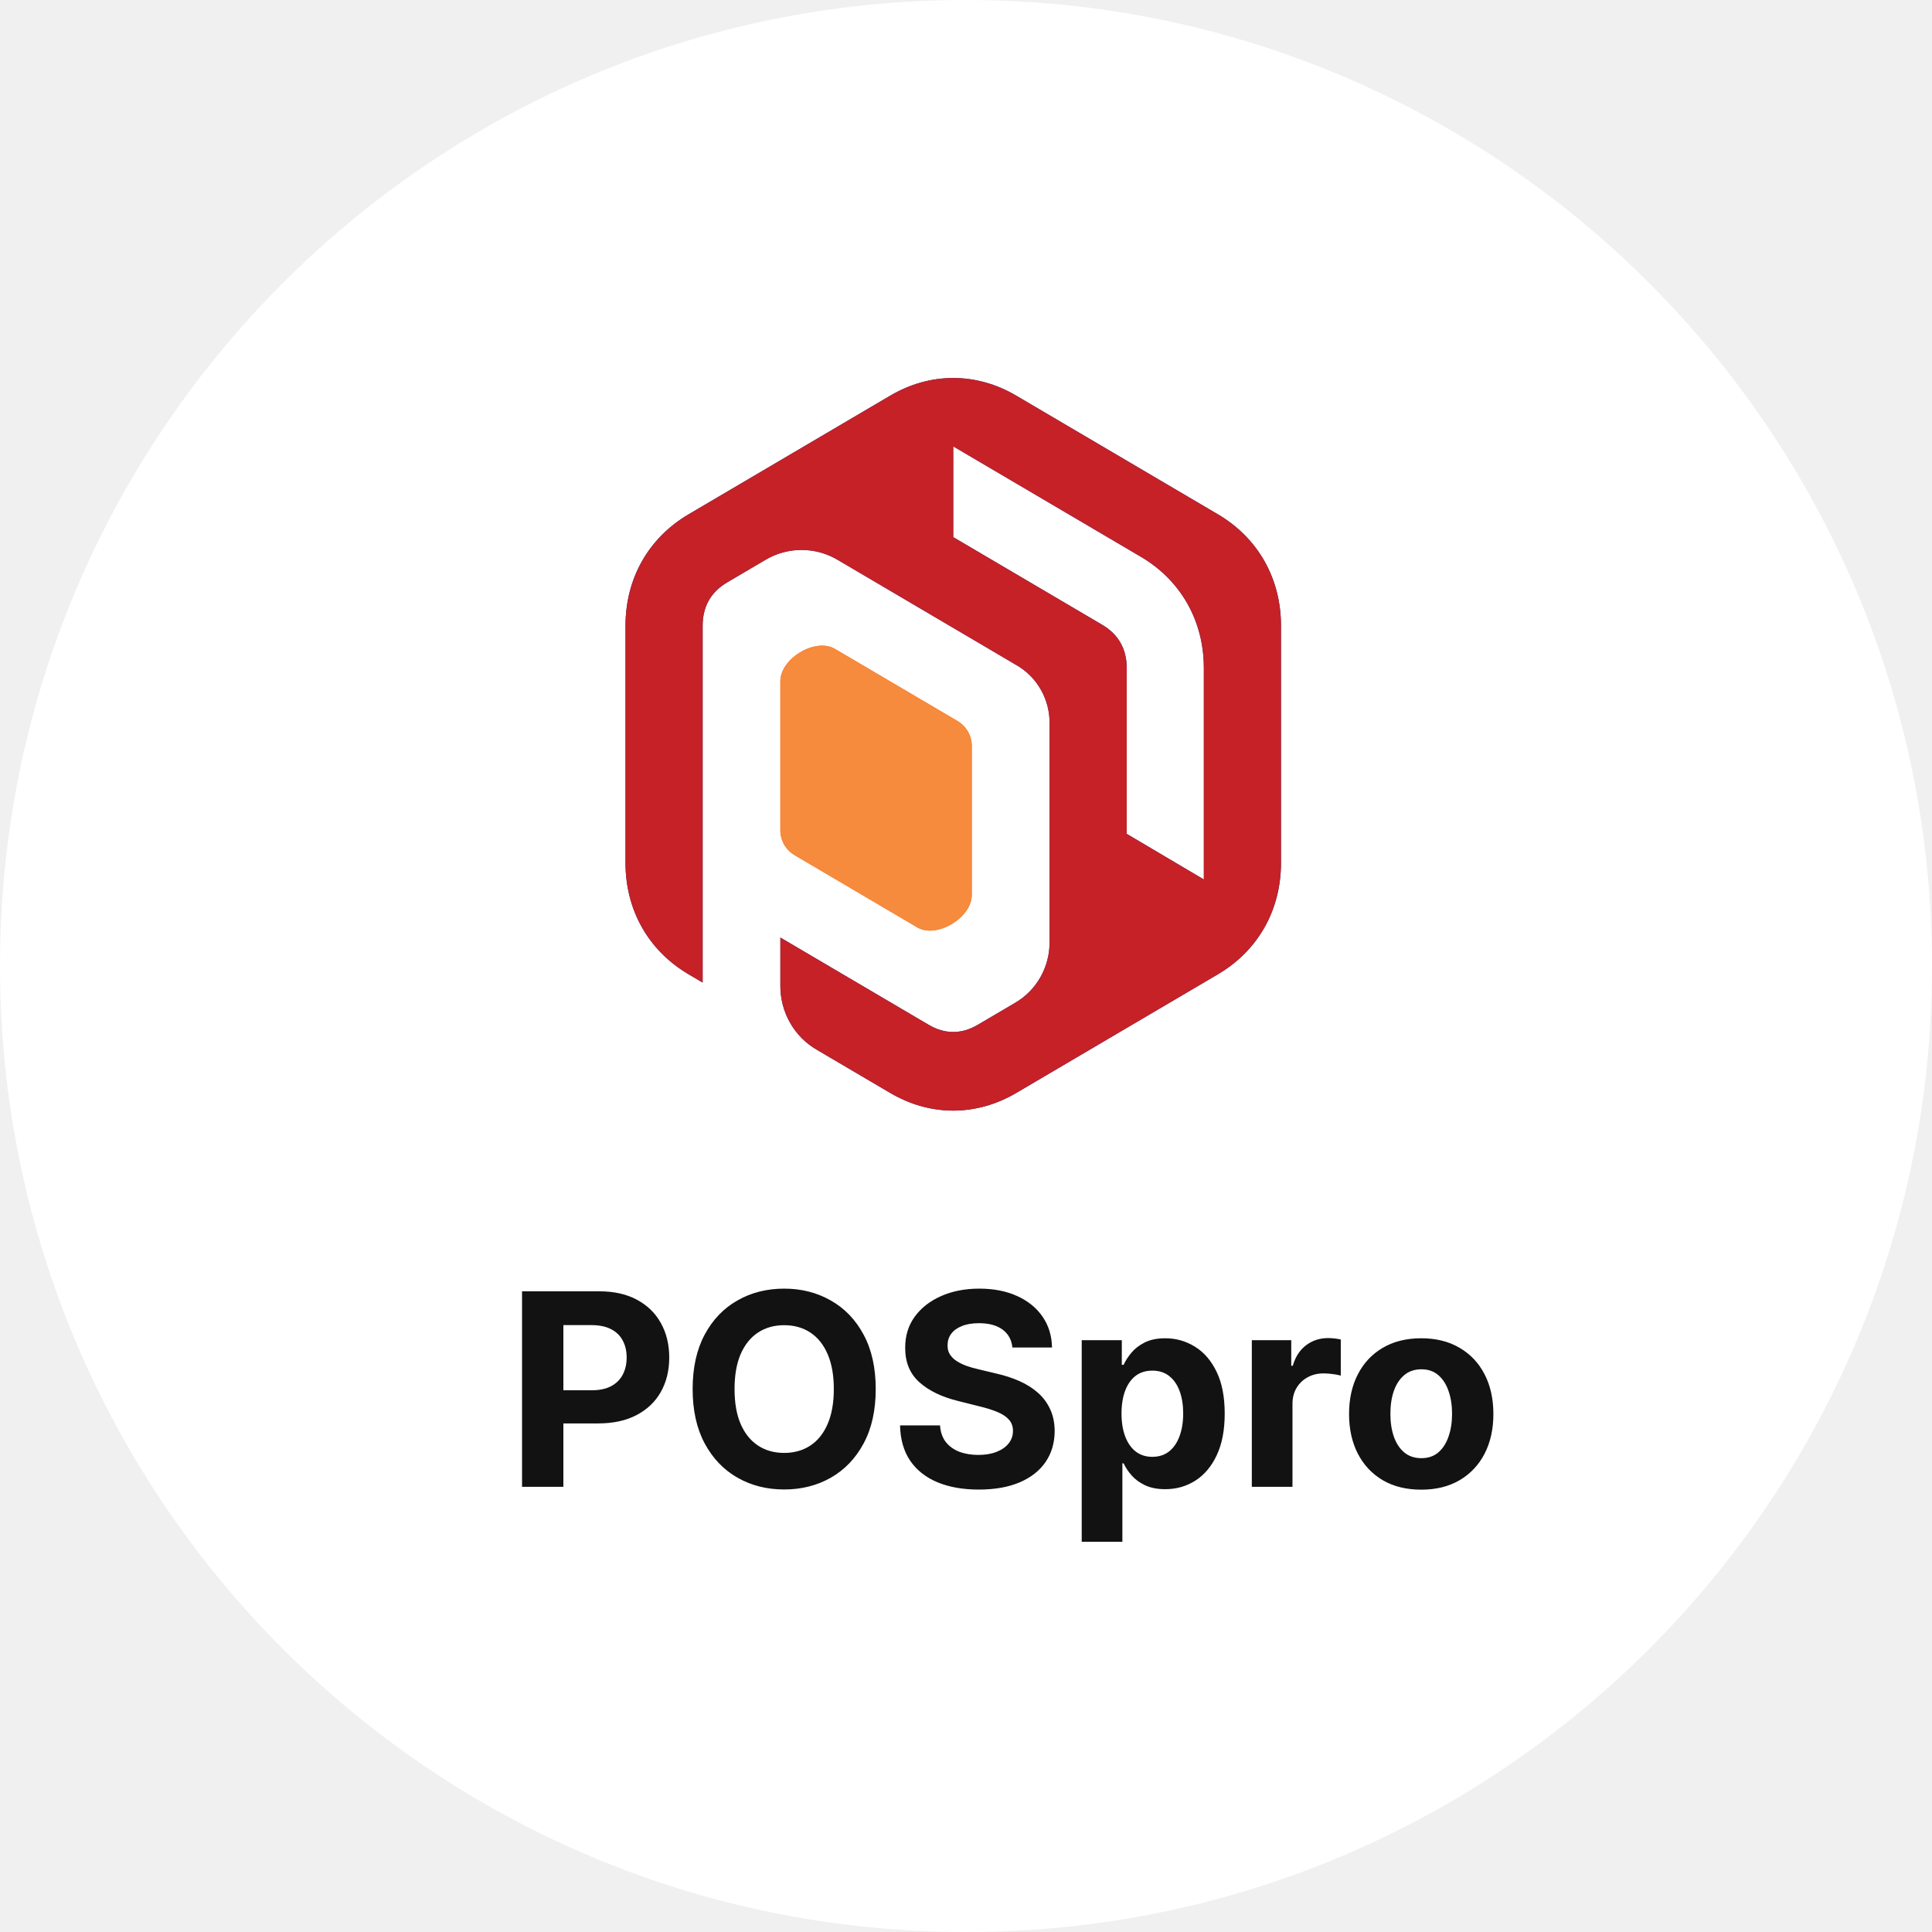
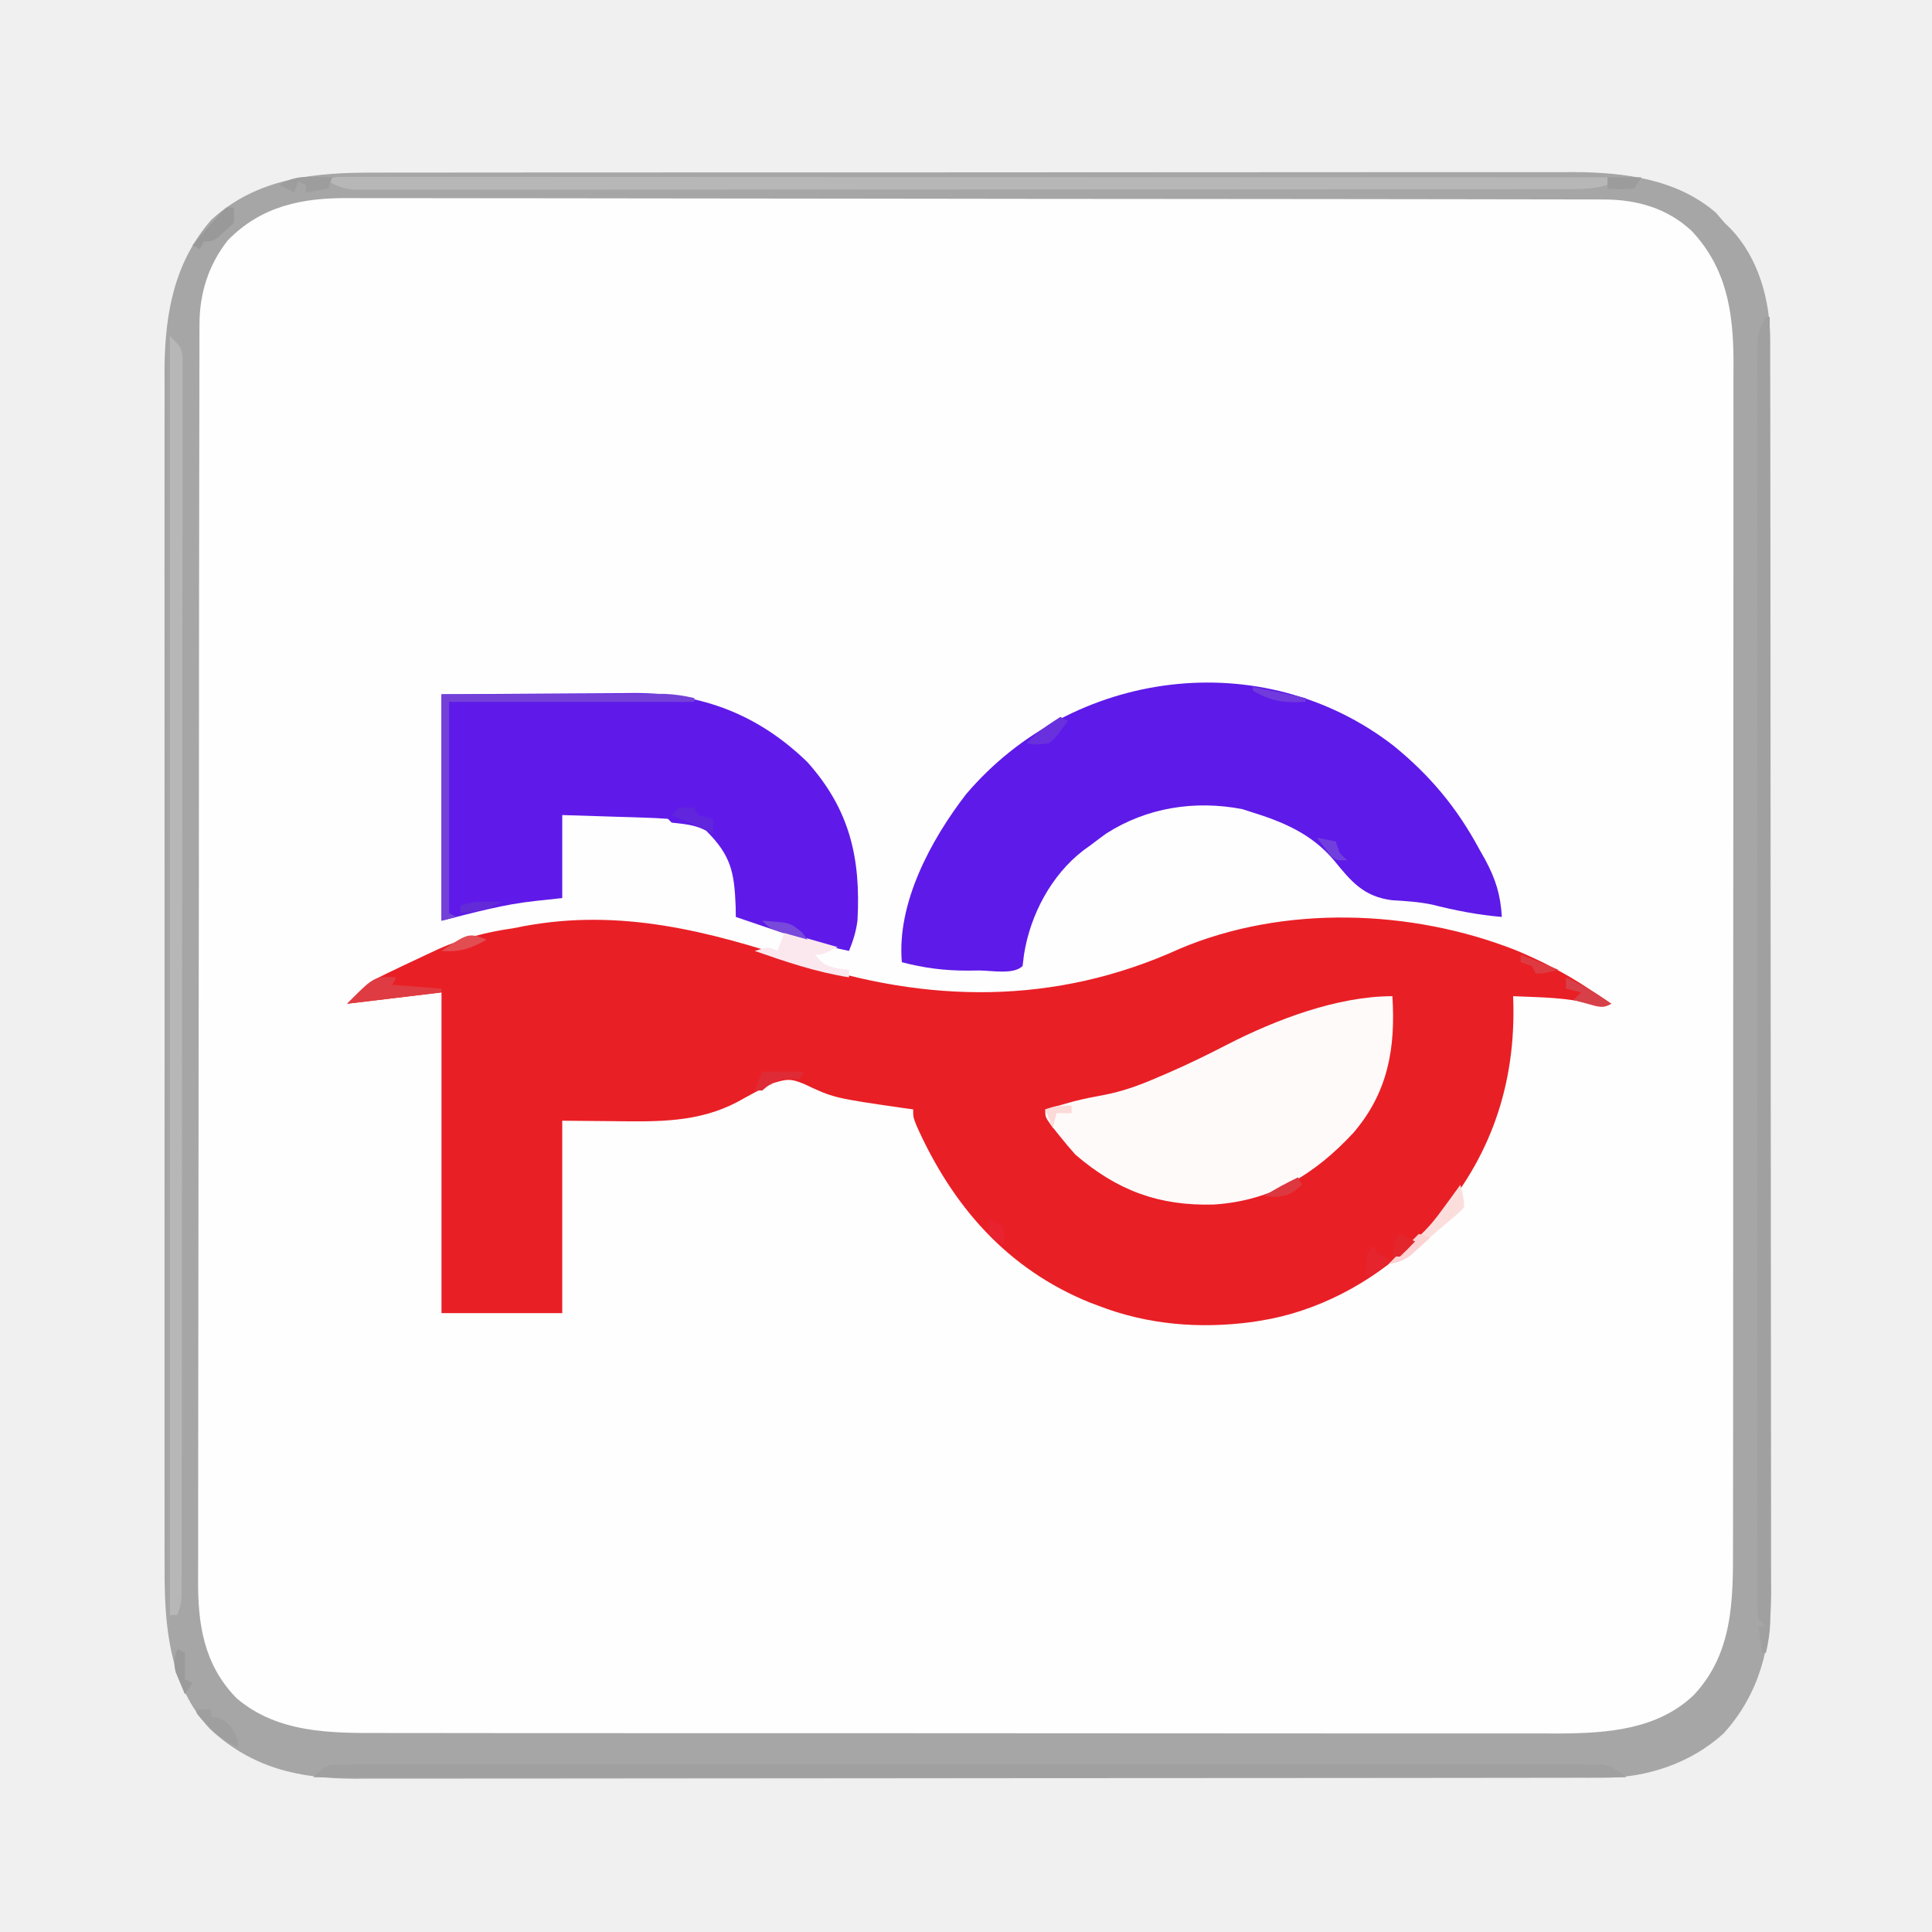
- <svg xmlns="http://www.w3.org/2000/svg" width="230" height="230" viewBox="0 0 230 230" fill="none">
-   <circle cx="115" cy="115" r="115" fill="white" />
-   <g clip-path="url(#clip0_3704_2686)">
-     <path fill-rule="evenodd" clip-rule="evenodd" d="M134.133 79.538V99.269L143.316 104.7V79.538C143.316 73.913 140.582 69.086 135.804 66.275L123.807 59.215L113.48 53.139V63.944L131.213 74.38C133.149 75.52 134.133 77.262 134.133 79.538ZM120.992 47.108L132.989 54.168L144.985 61.227C149.763 64.039 152.498 68.866 152.498 74.489V102.727C152.498 108.35 149.763 113.177 144.985 115.989L132.989 123.048L120.992 130.107C116.215 132.919 110.745 132.919 105.967 130.107L97.283 124.997C95.936 124.23 94.819 123.106 94.047 121.744C93.276 120.383 92.88 118.834 92.901 117.262V111.613L110.556 122.002C112.494 123.141 114.464 123.141 116.4 122.002L120.776 119.428C122.06 118.697 123.125 117.627 123.861 116.33C124.596 115.033 124.973 113.557 124.953 112.059V86.163C124.972 84.741 124.613 83.34 123.915 82.109C123.217 80.878 122.205 79.862 120.987 79.168L99.805 66.698C98.48 65.894 96.965 65.469 95.422 65.469C93.879 65.469 92.365 65.894 91.04 66.698L86.569 69.332C84.631 70.471 83.647 72.21 83.647 74.489V116.971L81.978 115.989C77.2 113.177 74.465 108.35 74.465 102.727V74.489C74.465 68.866 77.2 64.039 81.978 61.227L93.974 54.168L105.969 47.108C110.745 44.297 116.215 44.297 120.992 47.108Z" fill="#003399" />
-     <path fill-rule="evenodd" clip-rule="evenodd" d="M94.585 101.799L109.294 110.46H109.307C111.633 111.696 115.688 109.223 115.688 106.532V88.66C115.662 88.085 115.494 87.526 115.2 87.035C114.906 86.543 114.496 86.135 114.007 85.848L99.297 77.189H99.284C96.954 75.964 92.901 78.409 92.901 81.104V99.016C92.93 99.585 93.1 100.137 93.393 100.622C93.687 101.108 94.095 101.51 94.581 101.792" fill="#FF6600" />
-     <g clip-path="url(#clip1_3704_2686)">
-       <path fill-rule="evenodd" clip-rule="evenodd" d="M134.133 79.538V99.269L143.316 104.7V79.538C143.316 73.913 140.582 69.086 135.804 66.275L123.807 59.215L113.48 53.139V63.944L131.213 74.38C133.149 75.52 134.133 77.262 134.133 79.538ZM120.992 47.108L132.989 54.168L144.985 61.227C149.763 64.039 152.498 68.866 152.498 74.489V102.727C152.498 108.35 149.763 113.177 144.985 115.989L132.989 123.048L120.992 130.107C116.215 132.919 110.745 132.919 105.967 130.107L97.283 124.997C95.936 124.23 94.819 123.106 94.047 121.744C93.276 120.383 92.88 118.834 92.901 117.262V111.613L110.556 122.002C112.494 123.141 114.464 123.141 116.4 122.002L120.776 119.428C122.06 118.697 123.125 117.627 123.861 116.33C124.596 115.033 124.973 113.557 124.953 112.059V86.163C124.972 84.741 124.613 83.34 123.915 82.109C123.217 80.878 122.205 79.862 120.987 79.168L99.805 66.698C98.48 65.894 96.965 65.469 95.422 65.469C93.879 65.469 92.365 65.894 91.04 66.698L86.569 69.332C84.631 70.471 83.647 72.21 83.647 74.489V116.971L81.978 115.989C77.2 113.177 74.465 108.35 74.465 102.727V74.489C74.465 68.866 77.2 64.039 81.978 61.227L93.974 54.168L105.969 47.108C110.745 44.297 116.215 44.297 120.992 47.108Z" fill="#C52127" />
-       <path fill-rule="evenodd" clip-rule="evenodd" d="M94.585 101.799L109.294 110.46H109.307C111.633 111.696 115.688 109.223 115.688 106.532V88.66C115.662 88.085 115.494 87.526 115.2 87.035C114.906 86.543 114.496 86.135 114.007 85.848L99.297 77.189H99.284C96.954 75.964 92.901 78.409 92.901 81.104V99.016C92.93 99.585 93.1 100.137 93.393 100.622C93.687 101.108 94.095 101.51 94.581 101.792" fill="#F68A3D" />
-     </g>
-   </g>
-   <path d="M62.148 177V153.727H71.329C73.095 153.727 74.599 154.064 75.841 154.739C77.083 155.405 78.03 156.333 78.682 157.523C79.341 158.705 79.671 160.068 79.671 161.614C79.671 163.159 79.337 164.523 78.671 165.705C78.004 166.886 77.038 167.807 75.773 168.466C74.515 169.125 72.992 169.455 71.204 169.455H65.352V165.511H70.409C71.356 165.511 72.136 165.348 72.75 165.023C73.371 164.689 73.833 164.231 74.136 163.648C74.447 163.057 74.602 162.379 74.602 161.614C74.602 160.841 74.447 160.167 74.136 159.591C73.833 159.008 73.371 158.557 72.75 158.239C72.129 157.913 71.341 157.75 70.386 157.75H67.068V177H62.148ZM104.253 165.364C104.253 167.902 103.772 170.061 102.81 171.841C101.855 173.621 100.552 174.981 98.901 175.92C97.257 176.852 95.408 177.318 93.355 177.318C91.287 177.318 89.431 176.848 87.787 175.909C86.143 174.97 84.844 173.61 83.889 171.83C82.935 170.049 82.457 167.894 82.457 165.364C82.457 162.826 82.935 160.667 83.889 158.886C84.844 157.106 86.143 155.75 87.787 154.818C89.431 153.879 91.287 153.409 93.355 153.409C95.408 153.409 97.257 153.879 98.901 154.818C100.552 155.75 101.855 157.106 102.81 158.886C103.772 160.667 104.253 162.826 104.253 165.364ZM99.264 165.364C99.264 163.72 99.018 162.333 98.526 161.205C98.041 160.076 97.355 159.22 96.469 158.636C95.582 158.053 94.544 157.761 93.355 157.761C92.166 157.761 91.128 158.053 90.242 158.636C89.355 159.22 88.666 160.076 88.173 161.205C87.688 162.333 87.446 163.72 87.446 165.364C87.446 167.008 87.688 168.394 88.173 169.523C88.666 170.652 89.355 171.508 90.242 172.091C91.128 172.674 92.166 172.966 93.355 172.966C94.544 172.966 95.582 172.674 96.469 172.091C97.355 171.508 98.041 170.652 98.526 169.523C99.018 168.394 99.264 167.008 99.264 165.364ZM120.523 160.42C120.432 159.504 120.042 158.792 119.352 158.284C118.663 157.777 117.727 157.523 116.545 157.523C115.742 157.523 115.064 157.636 114.511 157.864C113.958 158.083 113.534 158.39 113.239 158.784C112.951 159.178 112.807 159.625 112.807 160.125C112.792 160.542 112.879 160.905 113.068 161.216C113.265 161.527 113.534 161.795 113.875 162.023C114.216 162.242 114.61 162.436 115.057 162.602C115.504 162.761 115.981 162.898 116.489 163.011L118.58 163.511C119.595 163.739 120.527 164.042 121.375 164.42C122.223 164.799 122.958 165.265 123.58 165.818C124.201 166.371 124.682 167.023 125.023 167.773C125.371 168.523 125.549 169.383 125.557 170.352C125.549 171.777 125.186 173.011 124.466 174.057C123.754 175.095 122.723 175.902 121.375 176.477C120.034 177.045 118.417 177.33 116.523 177.33C114.644 177.33 113.008 177.042 111.614 176.466C110.227 175.89 109.144 175.038 108.364 173.909C107.591 172.773 107.186 171.367 107.148 169.693H111.909C111.962 170.473 112.186 171.125 112.58 171.648C112.981 172.163 113.515 172.553 114.182 172.818C114.856 173.076 115.617 173.205 116.466 173.205C117.299 173.205 118.023 173.083 118.636 172.841C119.258 172.598 119.739 172.261 120.08 171.83C120.42 171.398 120.591 170.902 120.591 170.341C120.591 169.818 120.436 169.379 120.125 169.023C119.822 168.667 119.375 168.364 118.784 168.114C118.201 167.864 117.485 167.636 116.636 167.432L114.102 166.795C112.14 166.318 110.591 165.572 109.455 164.557C108.318 163.542 107.754 162.174 107.761 160.455C107.754 159.045 108.129 157.814 108.886 156.761C109.652 155.708 110.701 154.886 112.034 154.295C113.367 153.705 114.883 153.409 116.58 153.409C118.307 153.409 119.814 153.705 121.102 154.295C122.398 154.886 123.405 155.708 124.125 156.761C124.845 157.814 125.216 159.034 125.239 160.42H120.523ZM128.776 183.545V159.545H133.548V162.477H133.764C133.976 162.008 134.283 161.53 134.685 161.045C135.094 160.553 135.624 160.144 136.276 159.818C136.935 159.485 137.753 159.318 138.73 159.318C140.003 159.318 141.177 159.652 142.253 160.318C143.329 160.977 144.188 161.973 144.832 163.307C145.476 164.633 145.798 166.295 145.798 168.295C145.798 170.242 145.484 171.886 144.855 173.227C144.234 174.561 143.385 175.572 142.31 176.261C141.241 176.943 140.045 177.284 138.719 177.284C137.779 177.284 136.98 177.129 136.321 176.818C135.67 176.508 135.135 176.117 134.719 175.648C134.302 175.17 133.984 174.689 133.764 174.205H133.616V183.545H128.776ZM133.514 168.273C133.514 169.311 133.658 170.216 133.946 170.989C134.234 171.761 134.651 172.364 135.196 172.795C135.741 173.22 136.404 173.432 137.185 173.432C137.973 173.432 138.639 173.216 139.185 172.784C139.73 172.345 140.143 171.739 140.423 170.966C140.711 170.186 140.855 169.288 140.855 168.273C140.855 167.265 140.715 166.379 140.435 165.614C140.154 164.848 139.741 164.25 139.196 163.818C138.651 163.386 137.98 163.17 137.185 163.17C136.397 163.17 135.73 163.379 135.185 163.795C134.647 164.212 134.234 164.803 133.946 165.568C133.658 166.333 133.514 167.235 133.514 168.273ZM149.026 177V159.545H153.719V162.591H153.901C154.219 161.508 154.753 160.689 155.503 160.136C156.253 159.576 157.116 159.295 158.094 159.295C158.336 159.295 158.598 159.311 158.878 159.341C159.158 159.371 159.404 159.413 159.616 159.466V163.761C159.389 163.693 159.075 163.633 158.673 163.58C158.272 163.527 157.904 163.5 157.571 163.5C156.859 163.5 156.223 163.655 155.662 163.966C155.109 164.269 154.67 164.693 154.344 165.239C154.026 165.784 153.866 166.413 153.866 167.125V177H149.026ZM169.193 177.341C167.428 177.341 165.902 176.966 164.614 176.216C163.333 175.458 162.345 174.405 161.648 173.057C160.951 171.701 160.602 170.129 160.602 168.341C160.602 166.538 160.951 164.962 161.648 163.614C162.345 162.258 163.333 161.205 164.614 160.455C165.902 159.697 167.428 159.318 169.193 159.318C170.958 159.318 172.481 159.697 173.761 160.455C175.049 161.205 176.042 162.258 176.739 163.614C177.436 164.962 177.784 166.538 177.784 168.341C177.784 170.129 177.436 171.701 176.739 173.057C176.042 174.405 175.049 175.458 173.761 176.216C172.481 176.966 170.958 177.341 169.193 177.341ZM169.216 173.591C170.019 173.591 170.689 173.364 171.227 172.909C171.765 172.447 172.17 171.818 172.443 171.023C172.723 170.227 172.864 169.322 172.864 168.307C172.864 167.292 172.723 166.386 172.443 165.591C172.17 164.795 171.765 164.167 171.227 163.705C170.689 163.242 170.019 163.011 169.216 163.011C168.405 163.011 167.723 163.242 167.17 163.705C166.625 164.167 166.212 164.795 165.932 165.591C165.659 166.386 165.523 167.292 165.523 168.307C165.523 169.322 165.659 170.227 165.932 171.023C166.212 171.818 166.625 172.447 167.17 172.909C167.723 173.364 168.405 173.591 169.216 173.591Z" fill="#121212" />
-   <defs>
-     <clipPath id="clip0_3704_2686">
-       <rect width="78.035" height="87.216" fill="white" transform="translate(74.4634 45)" />
-     </clipPath>
-     <clipPath id="clip1_3704_2686">
-       <rect width="78.035" height="87.216" fill="white" transform="translate(74.4634 45)" />
-     </clipPath>
-   </defs>
+ <svg xmlns="http://www.w3.org/2000/svg" version="1.1" width="512" height="512">
+   <path d="M0 0 C1.414 -0.003 2.829 -0.007 4.243 -0.012 C8.102 -0.022 11.961 -0.02 15.82 -0.015 C19.992 -0.013 24.165 -0.022 28.337 -0.029 C36.501 -0.042 44.665 -0.044 52.829 -0.042 C59.469 -0.04 66.108 -0.042 72.747 -0.046 C73.693 -0.046 74.64 -0.047 75.615 -0.048 C77.538 -0.049 79.46 -0.05 81.383 -0.051 C99.4 -0.062 117.417 -0.06 135.434 -0.054 C151.898 -0.049 168.361 -0.06 184.824 -0.079 C201.75 -0.098 218.676 -0.107 235.602 -0.103 C245.096 -0.101 254.59 -0.103 264.084 -0.118 C272.166 -0.13 280.249 -0.131 288.332 -0.119 C292.451 -0.113 296.57 -0.112 300.689 -0.124 C304.469 -0.135 308.248 -0.132 312.028 -0.118 C314.024 -0.114 316.02 -0.124 318.017 -0.136 C331.264 -0.057 345.142 1.69 355.5 10.636 C356.614 11.935 356.614 11.935 357.75 13.261 C358.229 13.727 358.709 14.194 359.203 14.675 C366.724 22.386 369.869 33.728 369.881 44.293 C369.885 45.511 369.889 46.729 369.893 47.985 C369.892 49.333 369.891 50.682 369.89 52.031 C369.893 53.466 369.896 54.901 369.899 56.337 C369.907 60.281 369.909 64.226 369.91 68.171 C369.912 72.425 369.919 76.68 369.926 80.934 C369.94 90.238 369.946 99.542 369.95 108.846 C369.953 114.657 369.957 120.468 369.961 126.279 C369.974 142.373 369.984 158.467 369.987 174.561 C369.988 175.591 369.988 176.621 369.988 177.683 C369.988 178.715 369.988 179.748 369.989 180.811 C369.989 182.903 369.99 184.996 369.99 187.088 C369.99 188.125 369.99 189.163 369.991 190.232 C369.995 207.04 370.012 223.848 370.035 240.656 C370.059 257.918 370.072 275.18 370.073 292.442 C370.074 302.132 370.079 311.822 370.098 321.511 C370.113 329.764 370.118 338.017 370.11 346.27 C370.106 350.478 370.107 354.685 370.121 358.894 C370.134 362.752 370.132 366.611 370.12 370.469 C370.117 372.513 370.129 374.557 370.142 376.601 C370.067 390.596 367.109 403.056 357.539 413.632 C348.874 421.521 337.315 425.378 325.736 425.392 C324.522 425.396 323.308 425.4 322.057 425.404 C320.713 425.403 319.369 425.402 318.025 425.401 C316.594 425.404 315.164 425.407 313.733 425.41 C309.802 425.418 305.87 425.42 301.939 425.421 C297.699 425.423 293.459 425.43 289.219 425.437 C279.946 425.45 270.673 425.456 261.4 425.461 C255.607 425.464 249.815 425.468 244.022 425.472 C227.979 425.485 211.935 425.495 195.892 425.498 C194.865 425.498 193.838 425.499 192.781 425.499 C191.751 425.499 190.722 425.499 189.662 425.5 C187.576 425.5 185.491 425.5 183.405 425.501 C182.371 425.501 181.336 425.501 180.27 425.502 C163.518 425.506 146.766 425.523 130.014 425.546 C112.807 425.57 95.6 425.582 78.393 425.584 C68.735 425.585 59.077 425.59 49.42 425.608 C41.193 425.624 32.967 425.629 24.741 425.621 C20.547 425.617 16.353 425.618 12.159 425.632 C8.312 425.645 4.465 425.643 0.618 425.631 C-1.417 425.628 -3.452 425.64 -5.487 425.653 C-20.313 425.573 -32.501 422.726 -43.563 412.511 C-54.513 400.81 -55.711 384.982 -55.631 369.65 C-55.635 368.233 -55.639 366.816 -55.645 365.399 C-55.658 361.547 -55.652 357.695 -55.642 353.843 C-55.636 349.672 -55.646 345.502 -55.654 341.331 C-55.668 333.178 -55.665 325.024 -55.656 316.87 C-55.649 310.24 -55.648 303.61 -55.652 296.979 C-55.652 296.033 -55.653 295.087 -55.653 294.112 C-55.654 292.19 -55.655 290.268 -55.656 288.346 C-55.664 270.349 -55.655 252.352 -55.639 234.355 C-55.625 218.934 -55.627 203.514 -55.641 188.093 C-55.657 170.158 -55.664 152.222 -55.654 134.287 C-55.654 132.372 -55.653 130.457 -55.652 128.542 C-55.651 127.6 -55.651 126.658 -55.65 125.688 C-55.648 119.07 -55.652 112.453 -55.659 105.835 C-55.668 97.764 -55.665 89.692 -55.649 81.62 C-55.641 77.507 -55.638 73.394 -55.648 69.281 C-55.657 65.507 -55.652 61.733 -55.636 57.96 C-55.631 55.966 -55.641 53.973 -55.651 51.98 C-55.558 37.467 -53.08 23.706 -43.25 12.511 C-31.059 1.317 -15.779 -0.046 0 0 Z " fill="#FEFEFE" transform="translate(99.2502,45.7393)" />
+   <path d="M0 0 C33.837 11.215 67.763 11.643 100.599 -3.289 C128.175 -15 162.142 -13.833 189.723 -2.948 C196.549 -0.118 202.875 3.162 209.048 7.246 C209.725 7.683 210.401 8.12 211.099 8.571 C212.429 9.442 213.742 10.339 215.048 11.246 C213.048 12.246 213.048 12.246 209.923 11.371 C203.159 9.511 196.018 9.568 189.048 9.246 C189.071 10.202 189.094 11.157 189.118 12.141 C189.431 34.572 182.051 54.217 166.673 70.809 C165.807 71.613 164.94 72.418 164.048 73.246 C163.425 73.851 162.803 74.455 162.161 75.078 C151.211 85.36 136.967 92.892 122.048 95.246 C121.356 95.357 120.663 95.468 119.95 95.582 C106.038 97.451 92.158 96.355 79.048 91.246 C78.367 90.994 77.687 90.741 76.985 90.481 C54.906 81.552 40.385 64.789 30.86 43.391 C30.048 41.246 30.048 41.246 30.048 39.246 C29.249 39.137 28.449 39.027 27.626 38.914 C8.991 36.224 8.991 36.224 1.11 32.496 C-2.462 31.038 -3.321 31.172 -6.952 32.246 C-10.225 33.775 -13.385 35.522 -16.542 37.276 C-26.882 42.727 -37.69 42.519 -49.14 42.371 C-55.977 42.309 -55.977 42.309 -62.952 42.246 C-62.952 59.076 -62.952 75.906 -62.952 93.246 C-73.512 93.246 -84.072 93.246 -94.952 93.246 C-94.952 65.196 -94.952 37.146 -94.952 8.246 C-103.202 9.236 -111.452 10.226 -119.952 11.246 C-114.324 5.618 -114.324 5.618 -111.386 4.184 C-110.419 3.705 -110.419 3.705 -109.433 3.216 C-108.759 2.896 -108.085 2.576 -107.39 2.246 C-106.684 1.905 -105.978 1.563 -105.25 1.211 C-103.158 0.207 -101.057 -0.777 -98.952 -1.754 C-97.854 -2.267 -96.756 -2.78 -95.624 -3.308 C-89.114 -6.189 -82.977 -7.747 -75.952 -8.754 C-74.546 -9.03 -74.546 -9.03 -73.112 -9.312 C-47.613 -14.071 -24.15 -8.042 0 0 Z " fill="#E91F26" transform="translate(211.9521,254.7537)" />
+   <path d="M0 0 C1.414 -0.003 2.829 -0.007 4.243 -0.012 C8.102 -0.022 11.961 -0.02 15.82 -0.015 C19.992 -0.013 24.165 -0.022 28.337 -0.029 C36.501 -0.042 44.665 -0.044 52.829 -0.042 C59.469 -0.04 66.108 -0.042 72.747 -0.046 C73.693 -0.046 74.64 -0.047 75.615 -0.048 C77.538 -0.049 79.46 -0.05 81.383 -0.051 C99.4 -0.062 117.417 -0.06 135.434 -0.054 C151.898 -0.049 168.361 -0.06 184.824 -0.079 C201.75 -0.098 218.676 -0.107 235.602 -0.103 C245.096 -0.101 254.59 -0.103 264.084 -0.118 C272.166 -0.13 280.249 -0.131 288.332 -0.119 C292.451 -0.113 296.57 -0.112 300.689 -0.124 C304.469 -0.135 308.248 -0.132 312.028 -0.118 C314.024 -0.114 316.02 -0.124 318.017 -0.136 C331.264 -0.057 345.142 1.69 355.5 10.636 C356.614 11.935 356.614 11.935 357.75 13.261 C358.229 13.727 358.709 14.194 359.203 14.675 C366.724 22.386 369.869 33.728 369.881 44.293 C369.885 45.511 369.889 46.729 369.893 47.985 C369.892 49.333 369.891 50.682 369.89 52.031 C369.893 53.466 369.896 54.901 369.899 56.337 C369.907 60.281 369.909 64.226 369.91 68.171 C369.912 72.425 369.919 76.68 369.926 80.934 C369.94 90.238 369.946 99.542 369.95 108.846 C369.953 114.657 369.957 120.468 369.961 126.279 C369.974 142.373 369.984 158.467 369.987 174.561 C369.988 175.591 369.988 176.621 369.988 177.683 C369.988 178.715 369.988 179.748 369.989 180.811 C369.989 182.903 369.99 184.996 369.99 187.088 C369.99 188.125 369.99 189.163 369.991 190.232 C369.995 207.04 370.012 223.848 370.035 240.656 C370.059 257.918 370.072 275.18 370.073 292.442 C370.074 302.132 370.079 311.822 370.098 321.511 C370.113 329.764 370.118 338.017 370.11 346.27 C370.106 350.478 370.107 354.685 370.121 358.894 C370.134 362.752 370.132 366.611 370.12 370.469 C370.117 372.513 370.129 374.557 370.142 376.601 C370.067 390.596 367.109 403.056 357.539 413.632 C348.874 421.521 337.315 425.378 325.736 425.392 C324.522 425.396 323.308 425.4 322.057 425.404 C320.713 425.403 319.369 425.402 318.025 425.401 C316.594 425.404 315.164 425.407 313.733 425.41 C309.802 425.418 305.87 425.42 301.939 425.421 C297.699 425.423 293.459 425.43 289.219 425.437 C279.946 425.45 270.673 425.456 261.4 425.461 C255.607 425.464 249.815 425.468 244.022 425.472 C227.979 425.485 211.935 425.495 195.892 425.498 C194.865 425.498 193.838 425.499 192.781 425.499 C191.751 425.499 190.722 425.499 189.662 425.5 C187.576 425.5 185.491 425.5 183.405 425.501 C182.371 425.501 181.336 425.501 180.27 425.502 C163.518 425.506 146.766 425.523 130.014 425.546 C112.807 425.57 95.6 425.582 78.393 425.584 C68.735 425.585 59.077 425.59 49.42 425.608 C41.193 425.624 32.967 425.629 24.741 425.621 C20.547 425.617 16.353 425.618 12.159 425.632 C8.312 425.645 4.465 425.643 0.618 425.631 C-1.417 425.628 -3.452 425.64 -5.487 425.653 C-20.313 425.573 -32.501 422.726 -43.563 412.511 C-54.513 400.81 -55.711 384.982 -55.631 369.65 C-55.635 368.233 -55.639 366.816 -55.645 365.399 C-55.658 361.547 -55.652 357.695 -55.642 353.843 C-55.636 349.672 -55.646 345.502 -55.654 341.331 C-55.668 333.178 -55.665 325.024 -55.656 316.87 C-55.649 310.24 -55.648 303.61 -55.652 296.979 C-55.652 296.033 -55.653 295.087 -55.653 294.112 C-55.654 292.19 -55.655 290.268 -55.656 288.346 C-55.664 270.349 -55.655 252.352 -55.639 234.355 C-55.625 218.934 -55.627 203.514 -55.641 188.093 C-55.657 170.158 -55.664 152.222 -55.654 134.287 C-55.654 132.372 -55.653 130.457 -55.652 128.542 C-55.651 127.6 -55.651 126.658 -55.65 125.688 C-55.648 119.07 -55.652 112.453 -55.659 105.835 C-55.668 97.764 -55.665 89.692 -55.649 81.62 C-55.641 77.507 -55.638 73.394 -55.648 69.281 C-55.657 65.507 -55.652 61.733 -55.636 57.96 C-55.631 55.966 -55.641 53.973 -55.651 51.98 C-55.558 37.467 -53.08 23.706 -43.25 12.511 C-31.059 1.317 -15.779 -0.046 0 0 Z M-38.875 17.948 C-44.012 24.461 -46.371 32.013 -46.384 40.201 C-46.389 41.424 -46.393 42.648 -46.398 43.908 C-46.398 45.267 -46.398 46.627 -46.397 47.986 C-46.401 49.429 -46.404 50.872 -46.409 52.314 C-46.419 56.284 -46.422 60.254 -46.425 64.224 C-46.429 68.503 -46.438 72.783 -46.447 77.063 C-46.467 87.402 -46.477 97.74 -46.486 108.079 C-46.49 112.949 -46.496 117.819 -46.501 122.689 C-46.518 138.88 -46.532 155.071 -46.54 171.262 C-46.541 175.463 -46.543 179.665 -46.545 183.867 C-46.546 184.911 -46.546 185.955 -46.547 187.031 C-46.555 203.943 -46.58 220.854 -46.613 237.765 C-46.646 255.131 -46.664 272.498 -46.667 289.864 C-46.669 299.613 -46.678 309.362 -46.704 319.11 C-46.725 327.414 -46.733 335.718 -46.724 344.022 C-46.719 348.257 -46.721 352.491 -46.74 356.725 C-46.758 360.608 -46.757 364.49 -46.742 368.373 C-46.739 369.772 -46.743 371.17 -46.755 372.569 C-46.852 384.675 -45.278 395.423 -36.508 404.354 C-25.594 413.569 -11.741 413.562 1.886 413.521 C3.275 413.524 4.665 413.528 6.055 413.533 C9.841 413.543 13.627 413.541 17.414 413.537 C21.51 413.534 25.606 413.543 29.702 413.551 C37.715 413.564 45.727 413.565 53.74 413.563 C60.256 413.561 66.773 413.563 73.29 413.567 C74.684 413.568 74.684 413.568 76.106 413.569 C77.994 413.57 79.882 413.571 81.771 413.573 C99.459 413.584 117.147 413.581 134.835 413.575 C150.993 413.57 167.152 413.581 183.311 413.6 C199.928 413.62 216.545 413.628 233.162 413.624 C242.481 413.622 251.801 413.625 261.12 413.639 C269.053 413.651 276.987 413.652 284.921 413.64 C288.963 413.634 293.005 413.633 297.048 413.645 C300.758 413.656 304.468 413.653 308.179 413.639 C310.136 413.635 312.092 413.646 314.049 413.657 C326.78 413.581 340.126 412.607 349.676 403.405 C359.987 392.368 360.053 378.418 360.01 364.035 C360.014 362.636 360.017 361.237 360.022 359.837 C360.032 356.024 360.03 352.211 360.026 348.398 C360.023 344.274 360.032 340.149 360.04 336.024 C360.053 327.956 360.054 319.888 360.052 311.82 C360.05 305.26 360.052 298.699 360.056 292.139 C360.057 290.735 360.057 290.735 360.058 289.304 C360.059 287.403 360.061 285.503 360.062 283.602 C360.073 265.799 360.071 247.995 360.064 230.192 C360.059 213.922 360.071 197.652 360.09 181.382 C360.109 164.654 360.117 147.926 360.113 131.198 C360.111 121.815 360.114 112.433 360.128 103.05 C360.14 95.063 360.141 87.077 360.129 79.09 C360.123 75.02 360.122 70.95 360.134 66.879 C360.145 63.145 360.142 59.412 360.128 55.678 C360.124 53.704 360.135 51.73 360.146 49.755 C360.068 36.674 358.24 25.261 349.086 15.483 C342.593 9.42 334.558 7.141 325.807 7.126 C323.971 7.12 323.971 7.12 322.098 7.113 C320.738 7.113 319.378 7.113 318.017 7.114 C316.574 7.11 315.131 7.106 313.687 7.102 C309.716 7.092 305.744 7.089 301.772 7.086 C297.49 7.082 293.209 7.073 288.927 7.064 C278.584 7.044 268.24 7.034 257.897 7.025 C253.026 7.021 248.154 7.015 243.283 7.01 C227.088 6.993 210.892 6.979 194.697 6.971 C190.494 6.969 186.292 6.967 182.089 6.966 C181.044 6.965 180 6.965 178.924 6.964 C162.005 6.956 145.087 6.93 128.168 6.898 C110.796 6.865 93.425 6.847 76.053 6.844 C66.3 6.842 56.547 6.833 46.794 6.807 C38.488 6.785 30.181 6.777 21.875 6.787 C17.638 6.792 13.402 6.79 9.166 6.77 C5.283 6.753 1.4 6.754 -2.484 6.769 C-3.883 6.772 -5.283 6.767 -6.683 6.755 C-19.079 6.657 -29.927 8.787 -38.875 17.948 Z " fill="#A6A6A6" transform="translate(99.2502,45.7393)" />
+   <path d="M0 0 C9.69 7.862 16.856 16.438 22.779 27.443 C23.55 28.808 23.55 28.808 24.337 30.201 C27.122 35.361 28.453 39.583 28.779 45.443 C22.405 44.903 16.445 43.725 10.244 42.162 C6.681 41.423 3.281 41.228 -0.346 41.006 C-7.904 40.041 -11.178 35.995 -15.709 30.428 C-21.725 23.28 -29.453 20.136 -38.221 17.443 C-38.823 17.25 -39.425 17.057 -40.045 16.857 C-52.603 14.468 -65.262 16.439 -76.034 23.318 C-77.443 24.342 -78.84 25.383 -80.221 26.443 C-80.836 26.883 -81.451 27.323 -82.084 27.775 C-90.634 34.353 -96.173 44.84 -97.846 55.381 C-98.032 56.897 -98.032 56.897 -98.221 58.443 C-100.59 60.812 -106.544 59.629 -109.721 59.631 C-110.691 59.643 -111.66 59.655 -112.659 59.668 C-118.828 59.68 -124.25 59.004 -130.221 57.443 C-131.594 41.799 -122.559 25.07 -113.221 12.943 C-84.933 -20.353 -34.814 -26.851 0 0 Z " fill="#5E1AE8" transform="translate(369.2212,197.5566)" />
+   <path d="M0 0 C7.87 -0.063 15.738 -0.123 23.608 -0.155 C27.274 -0.171 30.94 -0.192 34.605 -0.226 C38.146 -0.259 41.686 -0.277 45.226 -0.285 C47.213 -0.293 49.2 -0.316 51.188 -0.34 C69.094 -0.343 84.085 5.423 97 18 C108.226 30.586 111.124 43.428 110.246 59.839 C109.917 62.732 109.089 65.31 108 68 C101.114 66.602 94.582 64.65 87.938 62.375 C86.496 61.888 86.496 61.888 85.025 61.391 C82.682 60.598 80.34 59.801 78 59 C77.986 58.071 77.972 57.141 77.957 56.184 C77.601 46.954 76.655 42.655 70.125 36.125 C67.176 34.564 64.289 34.372 61 34 C60.67 33.67 60.34 33.34 60 33 C57.929 32.842 55.853 32.749 53.777 32.684 C51.887 32.621 51.887 32.621 49.959 32.557 C48.618 32.517 47.278 32.477 45.938 32.438 C44.593 32.394 43.249 32.351 41.904 32.307 C38.603 32.2 35.302 32.1 32 32 C32 39.26 32 46.52 32 54 C29.69 54.248 27.38 54.495 25 54.75 C16.263 55.686 8.797 57.801 0 60 C0 40.2 0 20.4 0 0 Z " fill="#5F1AE9" transform="translate(117,184)" />
+   <path d="M0 0 C0.861 13.663 -1.097 25.409 -10.305 36.172 C-20.625 47.3 -32.027 54.232 -47.348 55.215 C-61.913 55.611 -72.95 51.484 -84 42 C-85.487 40.334 -86.926 38.625 -88.312 36.875 C-89.01 36.006 -89.707 35.137 -90.426 34.242 C-92 32 -92 32 -92 30 C-90.376 29.537 -88.751 29.08 -87.125 28.625 C-86.22 28.37 -85.315 28.115 -84.383 27.852 C-81.646 27.162 -78.961 26.626 -76.188 26.125 C-71.113 25.127 -66.599 23.448 -61.875 21.375 C-61.058 21.025 -60.241 20.676 -59.399 20.315 C-54.078 18.005 -48.902 15.476 -43.75 12.812 C-30.929 6.23 -14.59 0 0 0 Z " fill="#FEFAFA" transform="translate(369,264)" />
+   <path d="M0 0 C3 3 3 3 3.374 5.504 C3.373 6.513 3.373 7.522 3.372 8.561 C3.379 9.725 3.385 10.89 3.392 12.089 C3.384 13.374 3.376 14.659 3.367 15.983 C3.37 17.357 3.373 18.731 3.377 20.105 C3.386 23.889 3.376 27.673 3.363 31.457 C3.352 35.535 3.358 39.613 3.363 43.69 C3.368 51.682 3.358 59.674 3.342 67.665 C3.325 76.965 3.323 86.265 3.323 95.565 C3.321 112.155 3.305 128.745 3.281 145.334 C3.258 161.445 3.244 177.555 3.24 193.666 C3.24 194.658 3.24 195.65 3.24 196.672 C3.239 198.671 3.239 200.67 3.238 202.668 C3.238 204.147 3.238 204.147 3.238 205.656 C3.237 206.639 3.237 207.622 3.237 208.635 C3.233 223.971 3.222 239.306 3.209 254.641 C3.205 260.205 3.202 265.77 3.199 271.335 C3.194 280.161 3.187 288.987 3.172 297.813 C3.165 301.847 3.16 305.882 3.16 309.917 C3.159 313.607 3.153 317.296 3.144 320.986 C3.141 322.961 3.142 324.936 3.143 326.911 C3.139 328.075 3.135 329.239 3.131 330.439 C3.13 331.447 3.129 332.456 3.128 333.496 C3 336 3 336 2 339 C1.34 339 0.68 339 0 339 C0 227.13 0 115.26 0 0 Z " fill="#B7B7B7" transform="translate(45,89)" />
+   <path d="M0 0 C1.54 0.001 1.54 0.001 3.11 0.001 C4.29 -0.001 5.469 -0.003 6.684 -0.005 C7.996 -0.002 9.309 0.001 10.661 0.004 C12.056 0.004 13.451 0.003 14.846 0.001 C18.697 -0.001 22.549 0.003 26.4 0.008 C30.547 0.012 34.693 0.011 38.84 0.01 C46.03 0.01 53.22 0.013 60.41 0.018 C70.806 0.027 81.202 0.029 91.598 0.03 C108.463 0.033 125.328 0.039 142.193 0.049 C158.58 0.058 174.967 0.065 191.354 0.069 C192.364 0.07 193.373 0.07 194.413 0.07 C199.476 0.071 204.54 0.073 209.603 0.074 C251.638 0.084 293.673 0.102 335.709 0.124 C335.709 0.784 335.709 1.444 335.709 2.124 C332.432 3.103 329.471 3.25 326.058 3.253 C324.9 3.256 323.741 3.259 322.548 3.263 C321.274 3.261 320.001 3.26 318.688 3.258 C317.322 3.26 315.957 3.262 314.591 3.265 C310.833 3.271 307.076 3.271 303.319 3.27 C299.269 3.269 295.218 3.275 291.168 3.28 C283.231 3.288 275.295 3.291 267.359 3.291 C260.91 3.292 254.461 3.294 248.013 3.297 C229.74 3.306 211.467 3.31 193.194 3.31 C192.209 3.31 191.223 3.31 190.208 3.31 C189.221 3.309 188.235 3.309 187.218 3.309 C171.22 3.309 155.221 3.319 139.223 3.333 C122.806 3.347 106.389 3.354 89.972 3.353 C80.751 3.353 71.53 3.355 62.309 3.366 C54.46 3.375 46.611 3.378 38.762 3.371 C34.756 3.367 30.749 3.367 26.743 3.376 C23.078 3.384 19.413 3.383 15.747 3.374 C13.788 3.372 11.829 3.379 9.87 3.387 C8.711 3.382 7.553 3.378 6.359 3.373 C4.856 3.373 4.856 3.373 3.323 3.374 C0.644 3.118 -0.999 2.495 -3.291 1.124 C-2.291 0.124 -2.291 0.124 0 0 Z " fill="#B7B7B7" transform="translate(90.29146,46.8758)" />
+   <path d="M0 0 C0.33 0 0.66 0 1 0 C1.023 44.375 1.041 88.751 1.051 133.126 C1.052 138.362 1.054 143.598 1.055 148.834 C1.055 150.398 1.055 150.398 1.056 151.993 C1.06 168.883 1.068 185.774 1.077 202.664 C1.086 219.989 1.092 237.313 1.094 254.637 C1.095 265.332 1.1 276.026 1.108 286.721 C1.113 294.049 1.115 301.377 1.114 308.706 C1.113 312.937 1.114 317.169 1.119 321.4 C1.124 325.272 1.124 329.144 1.121 333.016 C1.12 334.418 1.122 335.821 1.125 337.223 C1.129 339.127 1.126 341.031 1.123 342.934 C1.123 343.993 1.124 345.051 1.124 346.141 C1.006 348.867 0.616 351.346 0 354 C-0.33 354 -0.66 354 -1 354 C-1.33 351.69 -1.66 349.38 -2 347 C-1.34 347 -0.68 347 0 347 C-0.66 346.34 -1.32 345.68 -2 345 C-2.251 342.57 -2.251 342.57 -2.252 339.44 C-2.257 338.25 -2.262 337.061 -2.267 335.835 C-2.263 334.517 -2.259 333.199 -2.254 331.841 C-2.256 330.435 -2.259 329.03 -2.263 327.624 C-2.272 323.749 -2.268 319.873 -2.261 315.997 C-2.257 311.823 -2.264 307.648 -2.269 303.474 C-2.278 295.29 -2.276 287.106 -2.271 278.922 C-2.266 272.272 -2.265 265.622 -2.268 258.972 C-2.268 258.027 -2.268 257.082 -2.269 256.108 C-2.269 254.189 -2.27 252.269 -2.271 250.35 C-2.276 232.331 -2.27 214.313 -2.259 196.294 C-2.25 180.824 -2.252 165.353 -2.261 149.883 C-2.271 131.934 -2.276 113.984 -2.27 96.035 C-2.269 94.122 -2.268 92.209 -2.268 90.296 C-2.267 89.354 -2.267 88.413 -2.267 87.443 C-2.265 80.8 -2.268 74.157 -2.273 67.514 C-2.278 59.419 -2.277 51.325 -2.266 43.231 C-2.261 39.099 -2.259 34.967 -2.265 30.835 C-2.271 27.055 -2.268 23.275 -2.257 19.495 C-2.254 17.474 -2.261 15.453 -2.267 13.432 C-2.262 12.237 -2.257 11.043 -2.252 9.812 C-2.251 8.779 -2.251 7.746 -2.251 6.681 C-1.997 3.965 -1.394 2.319 0 0 Z " fill="#A0A0A0" transform="translate(468,84)" />
+   <path d="M0 0 C1.787 -0.012 1.787 -0.012 3.61 -0.024 C5.583 -0.014 5.583 -0.014 7.596 -0.003 C9.002 -0.007 10.409 -0.012 11.815 -0.018 C15.688 -0.03 19.562 -0.024 23.435 -0.015 C27.609 -0.008 31.783 -0.018 35.957 -0.027 C44.137 -0.04 52.318 -0.037 60.498 -0.028 C67.145 -0.022 73.792 -0.021 80.439 -0.024 C81.857 -0.025 81.857 -0.025 83.303 -0.025 C85.222 -0.026 87.141 -0.027 89.06 -0.028 C107.072 -0.037 125.084 -0.027 143.096 -0.011 C158.56 0.003 174.024 0 189.489 -0.014 C207.433 -0.03 225.377 -0.036 243.322 -0.027 C245.235 -0.026 247.147 -0.025 249.06 -0.024 C250.471 -0.023 250.471 -0.023 251.912 -0.023 C258.552 -0.02 265.193 -0.024 271.833 -0.031 C279.924 -0.04 288.014 -0.038 296.105 -0.022 C300.235 -0.014 304.365 -0.011 308.495 -0.02 C312.273 -0.029 316.051 -0.025 319.829 -0.009 C321.849 -0.004 323.869 -0.013 325.889 -0.024 C327.083 -0.016 328.277 -0.008 329.507 0 C330.54 0 331.573 0.001 332.637 0.001 C335.317 0.378 335.317 0.378 339.317 3.378 C224.477 3.378 109.637 3.378 -8.683 3.378 C-5.2 -0.106 -4.684 0.002 0 0 Z " fill="#A0A0A0" transform="translate(91.68349,467.6225)" />
+   <path d="M0 0 C7.99 -0.021 15.98 -0.041 23.97 -0.052 C27.691 -0.057 31.412 -0.064 35.134 -0.075 C38.719 -0.086 42.305 -0.092 45.89 -0.095 C47.257 -0.097 48.623 -0.1 49.989 -0.106 C51.906 -0.113 53.824 -0.113 55.741 -0.114 C56.831 -0.116 57.922 -0.118 59.045 -0.12 C61.81 -0.008 64.31 0.371 67 1 C67 1.33 67 1.66 67 2 C45.55 2 24.1 2 2 2 C2 20.48 2 38.96 2 58 C2.66 58.33 3.32 58.66 4 59 C2.02 59.495 2.02 59.495 0 60 C0 40.2 0 20.4 0 0 Z " fill="#7341D8" transform="translate(117,184)" />
+   <path d="M0 0 C4.62 1.32 9.24 2.64 14 4 C10 6 10 6 8 6 C9.974 8.523 10.967 8.993 14.188 9.688 C15.116 9.791 16.044 9.894 17 10 C17 10.66 17 11.32 17 12 C8.332 10.634 0.253 7.883 -8 5 C-4.25 3.875 -4.25 3.875 -2 5 C-1.34 3.35 -0.68 1.7 0 0 Z " fill="#FBE8EE" transform="translate(208,247)" />
+   <path d="M0 0 C-0.33 0.66 -0.66 1.32 -1 2 C3.29 2.33 7.58 2.66 12 3 C12 3.33 12 3.66 12 4 C3.75 4.99 -4.5 5.98 -13 7 C-5.692 -0.308 -5.692 -0.308 0 0 Z " fill="#DF3B42" transform="translate(105,259)" />
+   <path d="M0 0 C0.553 2.076 1 3.844 1 6 C-0.469 7.48 -0.469 7.48 -2.5 9.188 C-4.752 11.092 -6.992 12.993 -9.172 14.98 C-9.858 15.606 -10.543 16.231 -11.25 16.875 C-11.874 17.45 -12.498 18.025 -13.141 18.617 C-15.114 20.085 -16.596 20.585 -19 21 C-16.635 18.567 -14.343 16.257 -11.625 14.219 C-8.652 11.706 -6.444 8.889 -4.188 5.75 C-3.781 5.196 -3.374 4.641 -2.955 4.07 C-1.964 2.718 -0.981 1.36 0 0 Z " fill="#FBDEDC" transform="translate(387,314)" />
+   <path d="M0 0 C1.32 0 2.64 0 4 0 C4 0.66 4 1.32 4 2 C4.598 2.062 5.196 2.124 5.812 2.188 C8.903 3.336 9.588 5.105 11 8 C11 8.66 11 9.32 11 10 C7.813 8.597 5.678 6.922 3.25 4.438 C2.636 3.817 2.023 3.197 1.391 2.559 C0 1 0 1 0 0 Z " fill="#9F9F9F" transform="translate(52,453)" />
+   <path d="M0 0 C0.66 0 1.32 0 2 0 C2 1.32 2 2.64 2 4 C-3.227 9 -3.227 9 -6 9 C-6.33 9.66 -6.66 10.32 -7 11 C-7.66 10.67 -8.32 10.34 -9 10 C-7.876 8.708 -6.751 7.416 -5.625 6.125 C-4.999 5.406 -4.372 4.686 -3.727 3.945 C-2.526 2.592 -1.279 1.279 0 0 Z " fill="#999999" transform="translate(60,55)" />
+   <path d="M0 0 C0.33 0.66 0.66 1.32 1 2 C3.017 3.134 3.017 3.134 5 4 C2.69 5.65 0.38 7.3 -2 9 C-2 2 -2 2 0 0 Z " fill="#E5242E" transform="translate(364,330)" />
+   <path d="M0 0 C0.892 0.018 1.784 0.036 2.703 0.055 C3.716 0.089 3.716 0.089 4.75 0.125 C4.42 1.115 4.09 2.105 3.75 3.125 C1.77 3.455 -0.21 3.785 -2.25 4.125 C-2.25 3.465 -2.25 2.805 -2.25 2.125 C-2.91 1.795 -3.57 1.465 -4.25 1.125 C-4.58 2.115 -4.91 3.105 -5.25 4.125 C-6.57 3.465 -7.89 2.805 -9.25 2.125 C-6.038 0.219 -3.711 -0.098 0 0 Z " fill="#9D9D9D" transform="translate(83.25,46.875)" />
+   <path d="M0 0 C1.32 0 2.64 0 4 0 C4.33 0.66 4.66 1.32 5 2 C7.025 2.652 7.025 2.652 9 3 C9 4.32 9 5.64 9 7 C8.484 6.732 7.969 6.464 7.438 6.188 C4.336 4.677 1.177 3.344 -2 2 C-1.34 1.34 -0.68 0.68 0 0 Z " fill="#6025DC" transform="translate(180,214)" />
+   <path d="M0 0 C3.63 0 7.26 0 11 0 C10.67 0.66 10.34 1.32 10 2 C8.639 1.907 8.639 1.907 7.25 1.812 C3.656 2.02 2.655 2.725 0 5 C-0.66 5 -1.32 5 -2 5 C-1.34 3.35 -0.68 1.7 0 0 Z " fill="#DF2B35" transform="translate(202,284)" />
+   <path d="M0 0 C0.66 0.33 1.32 0.66 2 1 C-0.995 5.228 -0.995 5.228 -3 7 C-6.312 7.375 -6.312 7.375 -9 7 C-6.377 4.085 -3.282 2.115 0 0 Z " fill="#6930DD" transform="translate(281,190)" />
+   <path d="M0 0 C4.279 2.038 8.113 4.316 12 7 C9.453 8.274 8.572 7.802 5.875 7.062 C5.151 6.868 4.426 6.673 3.68 6.473 C3.125 6.317 2.571 6.161 2 6 C2.66 5.34 3.32 4.68 4 4 C2.68 3.67 1.36 3.34 0 3 C0 2.01 0 1.02 0 0 Z " fill="#D74048" transform="translate(415,259)" />
+   <path d="M0 0 C0.66 0.33 1.32 0.66 2 1 C2 3.31 2 5.62 2 8 C2.66 8.33 3.32 8.66 4 9 C3.01 10.485 3.01 10.485 2 12 C1.465 10.756 0.948 9.504 0.438 8.25 C0.147 7.554 -0.143 6.858 -0.441 6.141 C-1.078 3.7 -0.802 2.36 0 0 Z " fill="#9B9B9B" transform="translate(47,437)" />
+   <path d="M0 0 C0.99 0.33 1.98 0.66 3 1 C1.925 1.988 0.839 2.965 -0.25 3.938 C-1.155 4.755 -1.155 4.755 -2.078 5.59 C-4.085 7.062 -5.57 7.575 -8 8 C-5.333 5.333 -2.667 2.667 0 0 Z " fill="#FCD2D3" transform="translate(376,327)" />
+   <path d="M0 0 C1.32 0.66 2.64 1.32 4 2 C2.71 3.376 1.373 4.708 0 6 C-0.66 6 -1.32 6 -2 6 C-1.125 1.125 -1.125 1.125 0 0 Z " fill="#E3262B" transform="translate(371,327)" />
+   <path d="M0 0 C7.385 0.492 7.385 0.492 10.5 3.062 C10.995 3.702 11.49 4.341 12 5 C10.373 4.55 8.748 4.089 7.125 3.625 C5.768 3.242 5.768 3.242 4.383 2.852 C2 2 2 2 0 0 Z " fill="#7849DB" transform="translate(202,244)" />
+   <path d="M0 0 C4.62 0.99 9.24 1.98 14 3 C14 3.33 14 3.66 14 4 C8.327 4.293 5.009 4.006 0 1 C0 0.67 0 0.34 0 0 Z " fill="#703ADD" transform="translate(332,182)" />
+   <path d="M0 0 C1.887 0.031 1.887 0.031 3.812 0.062 C0.278 2.183 -3.131 2.594 -7.188 3.062 C-7.188 2.402 -7.188 1.742 -7.188 1.062 C-4.437 0.146 -2.828 -0.046 0 0 Z " fill="#622BD7" transform="translate(129.1875,238.9375)" />
+   <path d="M0 0 C2.97 0 5.94 0 9 0 C8.01 1.485 8.01 1.485 7 3 C3.375 3.188 3.375 3.188 0 3 C0 2.01 0 1.02 0 0 Z " fill="#9C9C9C" transform="translate(426,47)" />
+   <path d="M0 0 C0 0.66 0 1.32 0 2 C-1.32 2 -2.64 2 -4 2 C-4.33 3.32 -4.66 4.64 -5 6 C-5.66 4.35 -6.32 2.7 -7 1 C-4 0 -4 0 0 0 Z " fill="#FCDAD8" transform="translate(284,293)" />
+   <path d="M0 0 C-4.229 2.417 -7.123 3.348 -12 3 C-4.821 -1.786 -4.821 -1.786 0 0 Z " fill="#E24D52" transform="translate(129,249)" />
+   <path d="M0 0 C1.98 0.99 1.98 0.99 4 2 C4 3.65 4 5.3 4 7 C2 5.75 2 5.75 0 4 C0 2.68 0 1.36 0 0 Z " fill="#E8222F" transform="translate(262,323)" />
+   <path d="M0 0 C0.33 0.66 0.66 1.32 1 2 C-1.551 4.354 -2.71 4.983 -6.25 5.188 C-7.157 5.126 -8.065 5.064 -9 5 C-6.086 3.057 -3.142 1.536 0 0 Z " fill="#DD3840" transform="translate(344,312)" />
+   <path d="M0 0 C4.95 1.98 4.95 1.98 10 4 C6 5 6 5 4 5 C3.67 4.34 3.34 3.68 3 3 C2.01 2.67 1.02 2.34 0 2 C0 1.34 0 0.68 0 0 Z " fill="#DD3B41" transform="translate(403,253)" />
+   <path d="M0 0 C2.475 0.495 2.475 0.495 5 1 C5.33 1.99 5.66 2.98 6 4 C6.66 4.66 7.32 5.32 8 6 C5 6 5 6 3.613 4.688 C2.409 3.125 1.204 1.562 0 0 Z " fill="#723FDF" transform="translate(349,222)" />
</svg>
